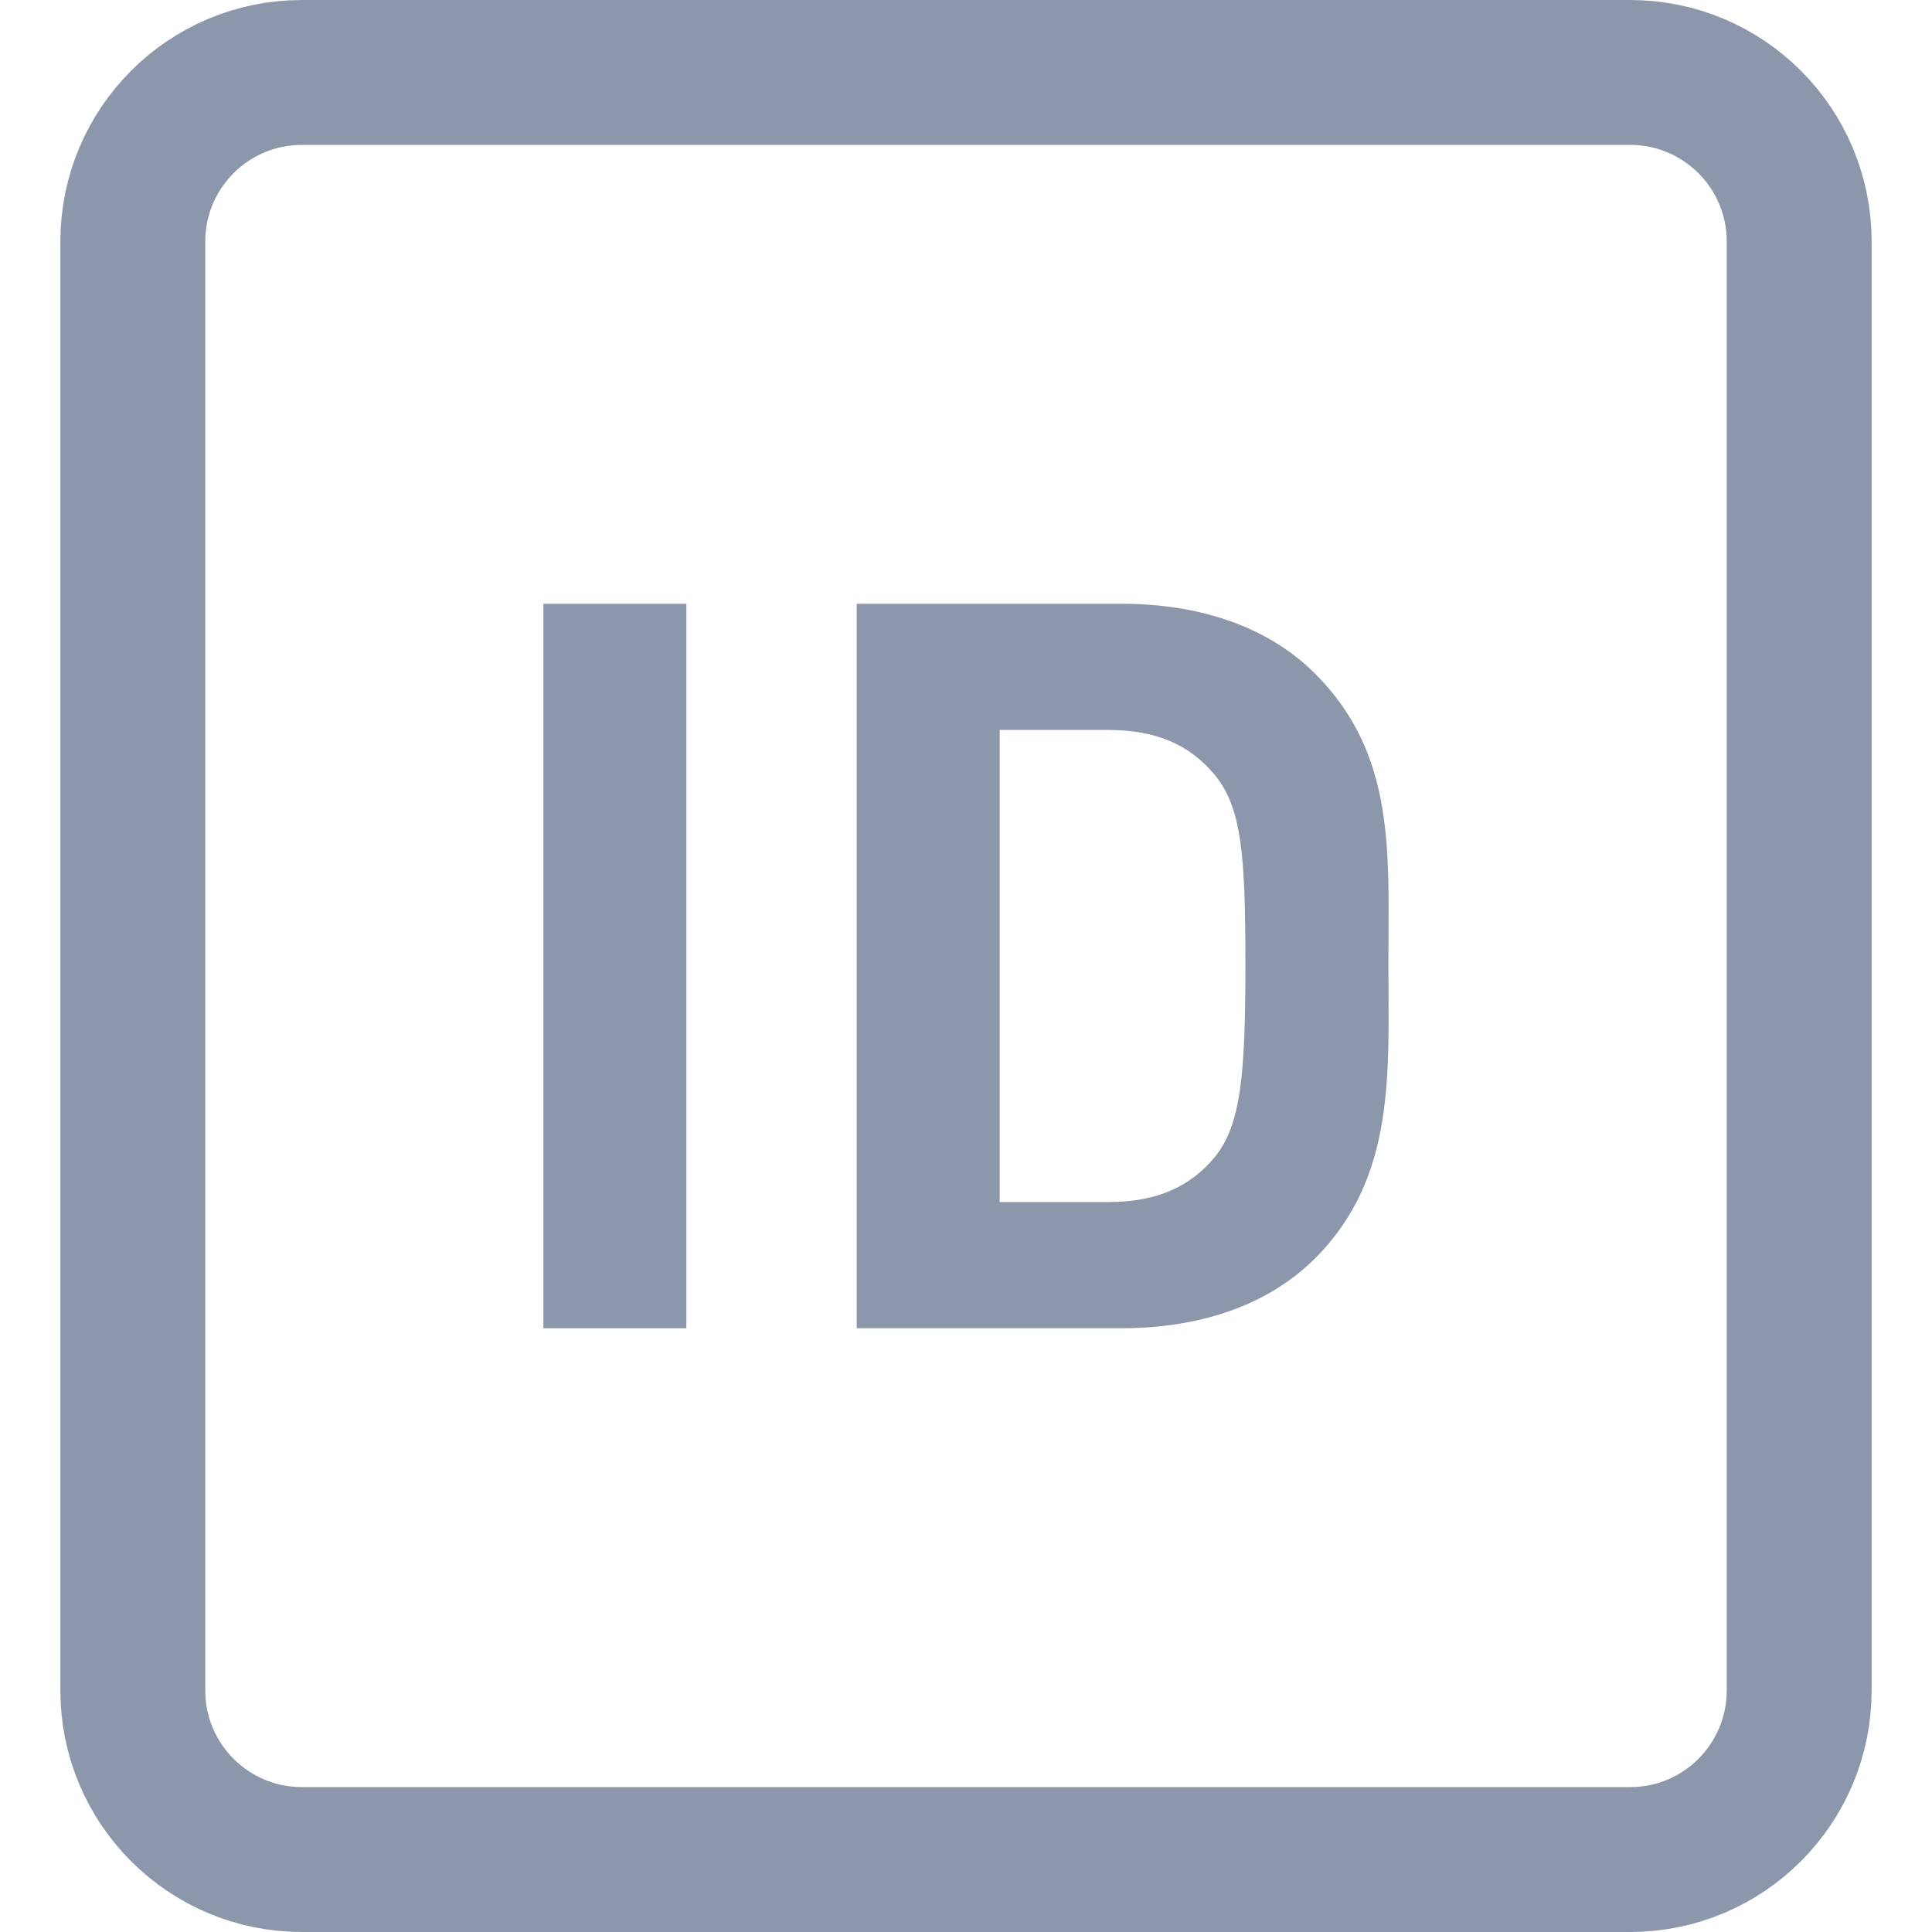
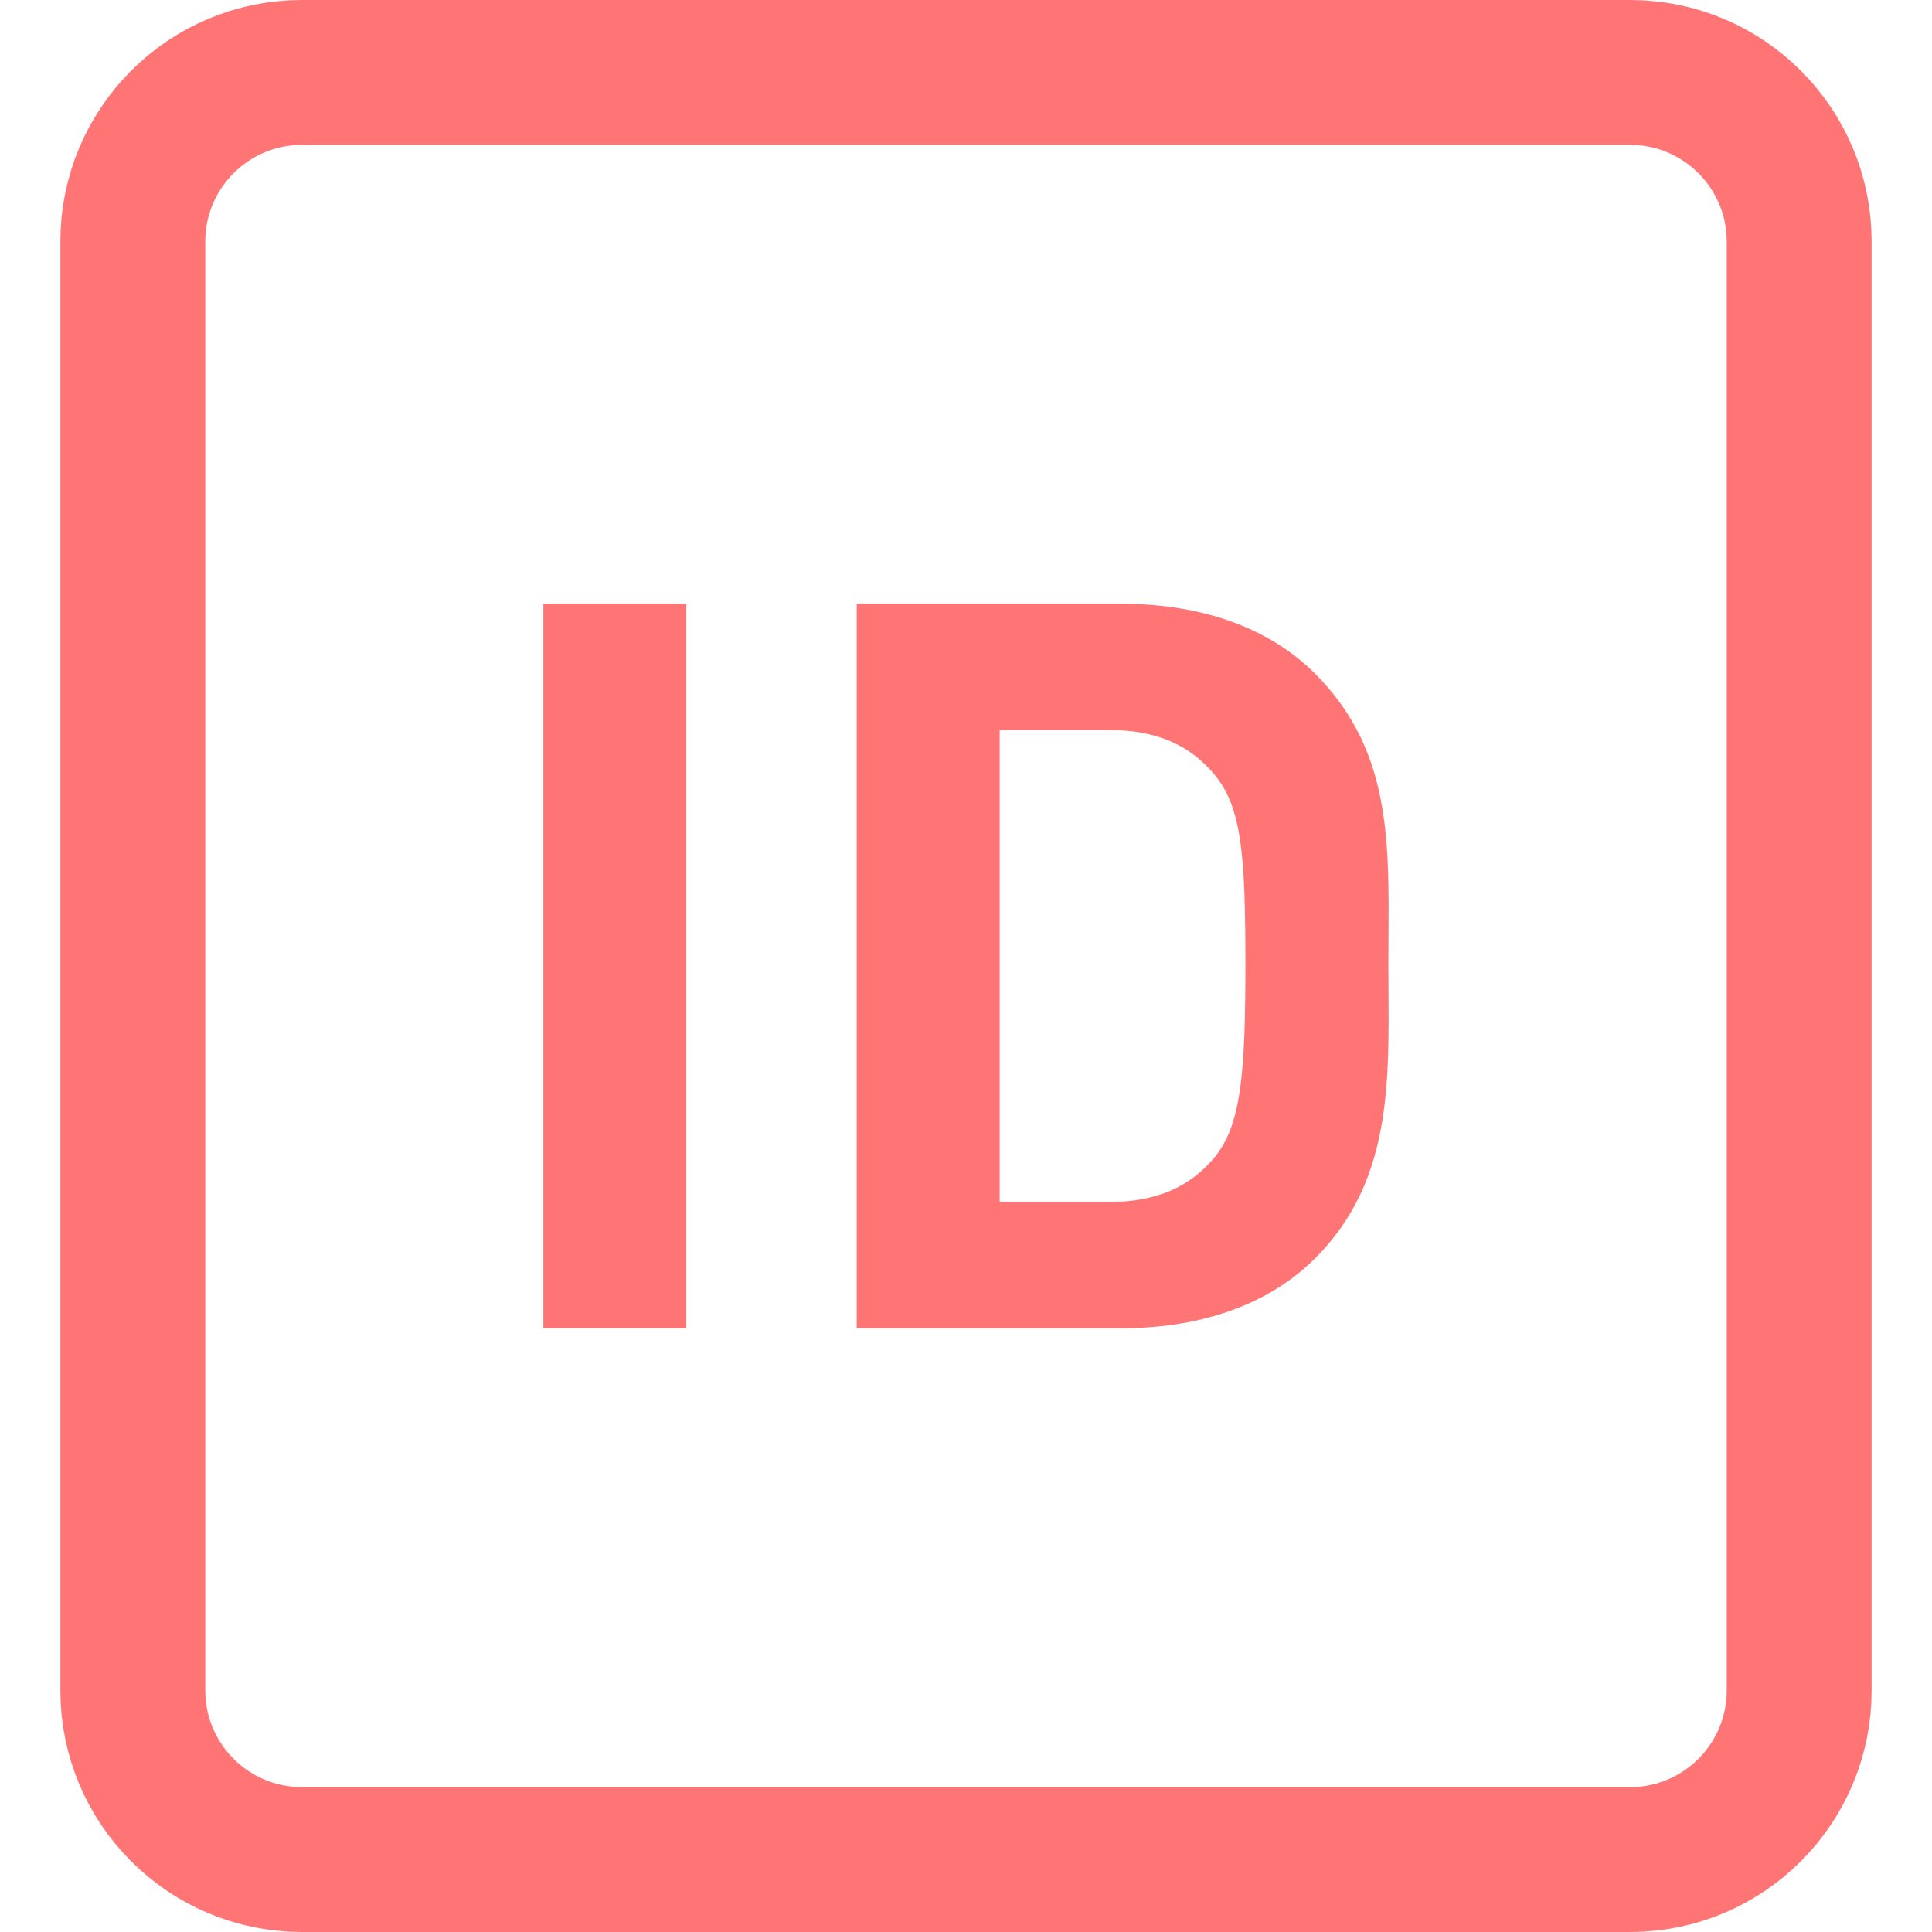
<svg xmlns="http://www.w3.org/2000/svg" width="16" height="16" viewBox="0 0 16 16" fill="none">
-   <rect x="1.1" y="0.6" width="13.8" height="14.8" rx="1.4" stroke="#8D97AB" stroke-width="1.2" />
-   <path d="M5.684 11H4.5V5H5.684V11Z" fill="#8D97AB" />
-   <path d="M11.498 7.975C11.498 8.876 11.566 9.753 10.885 10.427C10.485 10.823 9.914 11 9.284 11H7.095V5H9.284C9.914 5 10.485 5.177 10.885 5.573C11.566 6.247 11.498 7.073 11.498 7.975ZM10.314 7.975C10.314 7.065 10.28 6.685 10.059 6.416C9.854 6.171 9.582 6.045 9.173 6.045H8.279V9.955H9.173C9.582 9.955 9.854 9.829 10.059 9.584C10.28 9.315 10.314 8.885 10.314 7.975Z" fill="#8D97AB" />
+   <rect x="1.1" y="0.6" width="13.8" height="14.8" rx="1.4" stroke="#ff7576" stroke-width="1.2" />
+   <path d="M5.684 11H4.5V5H5.684V11Z" fill="#ff7576" />
+   <path d="M11.498 7.975C11.498 8.876 11.566 9.753 10.885 10.427C10.485 10.823 9.914 11 9.284 11H7.095V5H9.284C9.914 5 10.485 5.177 10.885 5.573C11.566 6.247 11.498 7.073 11.498 7.975ZM10.314 7.975C10.314 7.065 10.28 6.685 10.059 6.416C9.854 6.171 9.582 6.045 9.173 6.045H8.279V9.955H9.173C9.582 9.955 9.854 9.829 10.059 9.584C10.28 9.315 10.314 8.885 10.314 7.975Z" fill="#ff7576" />
</svg>
